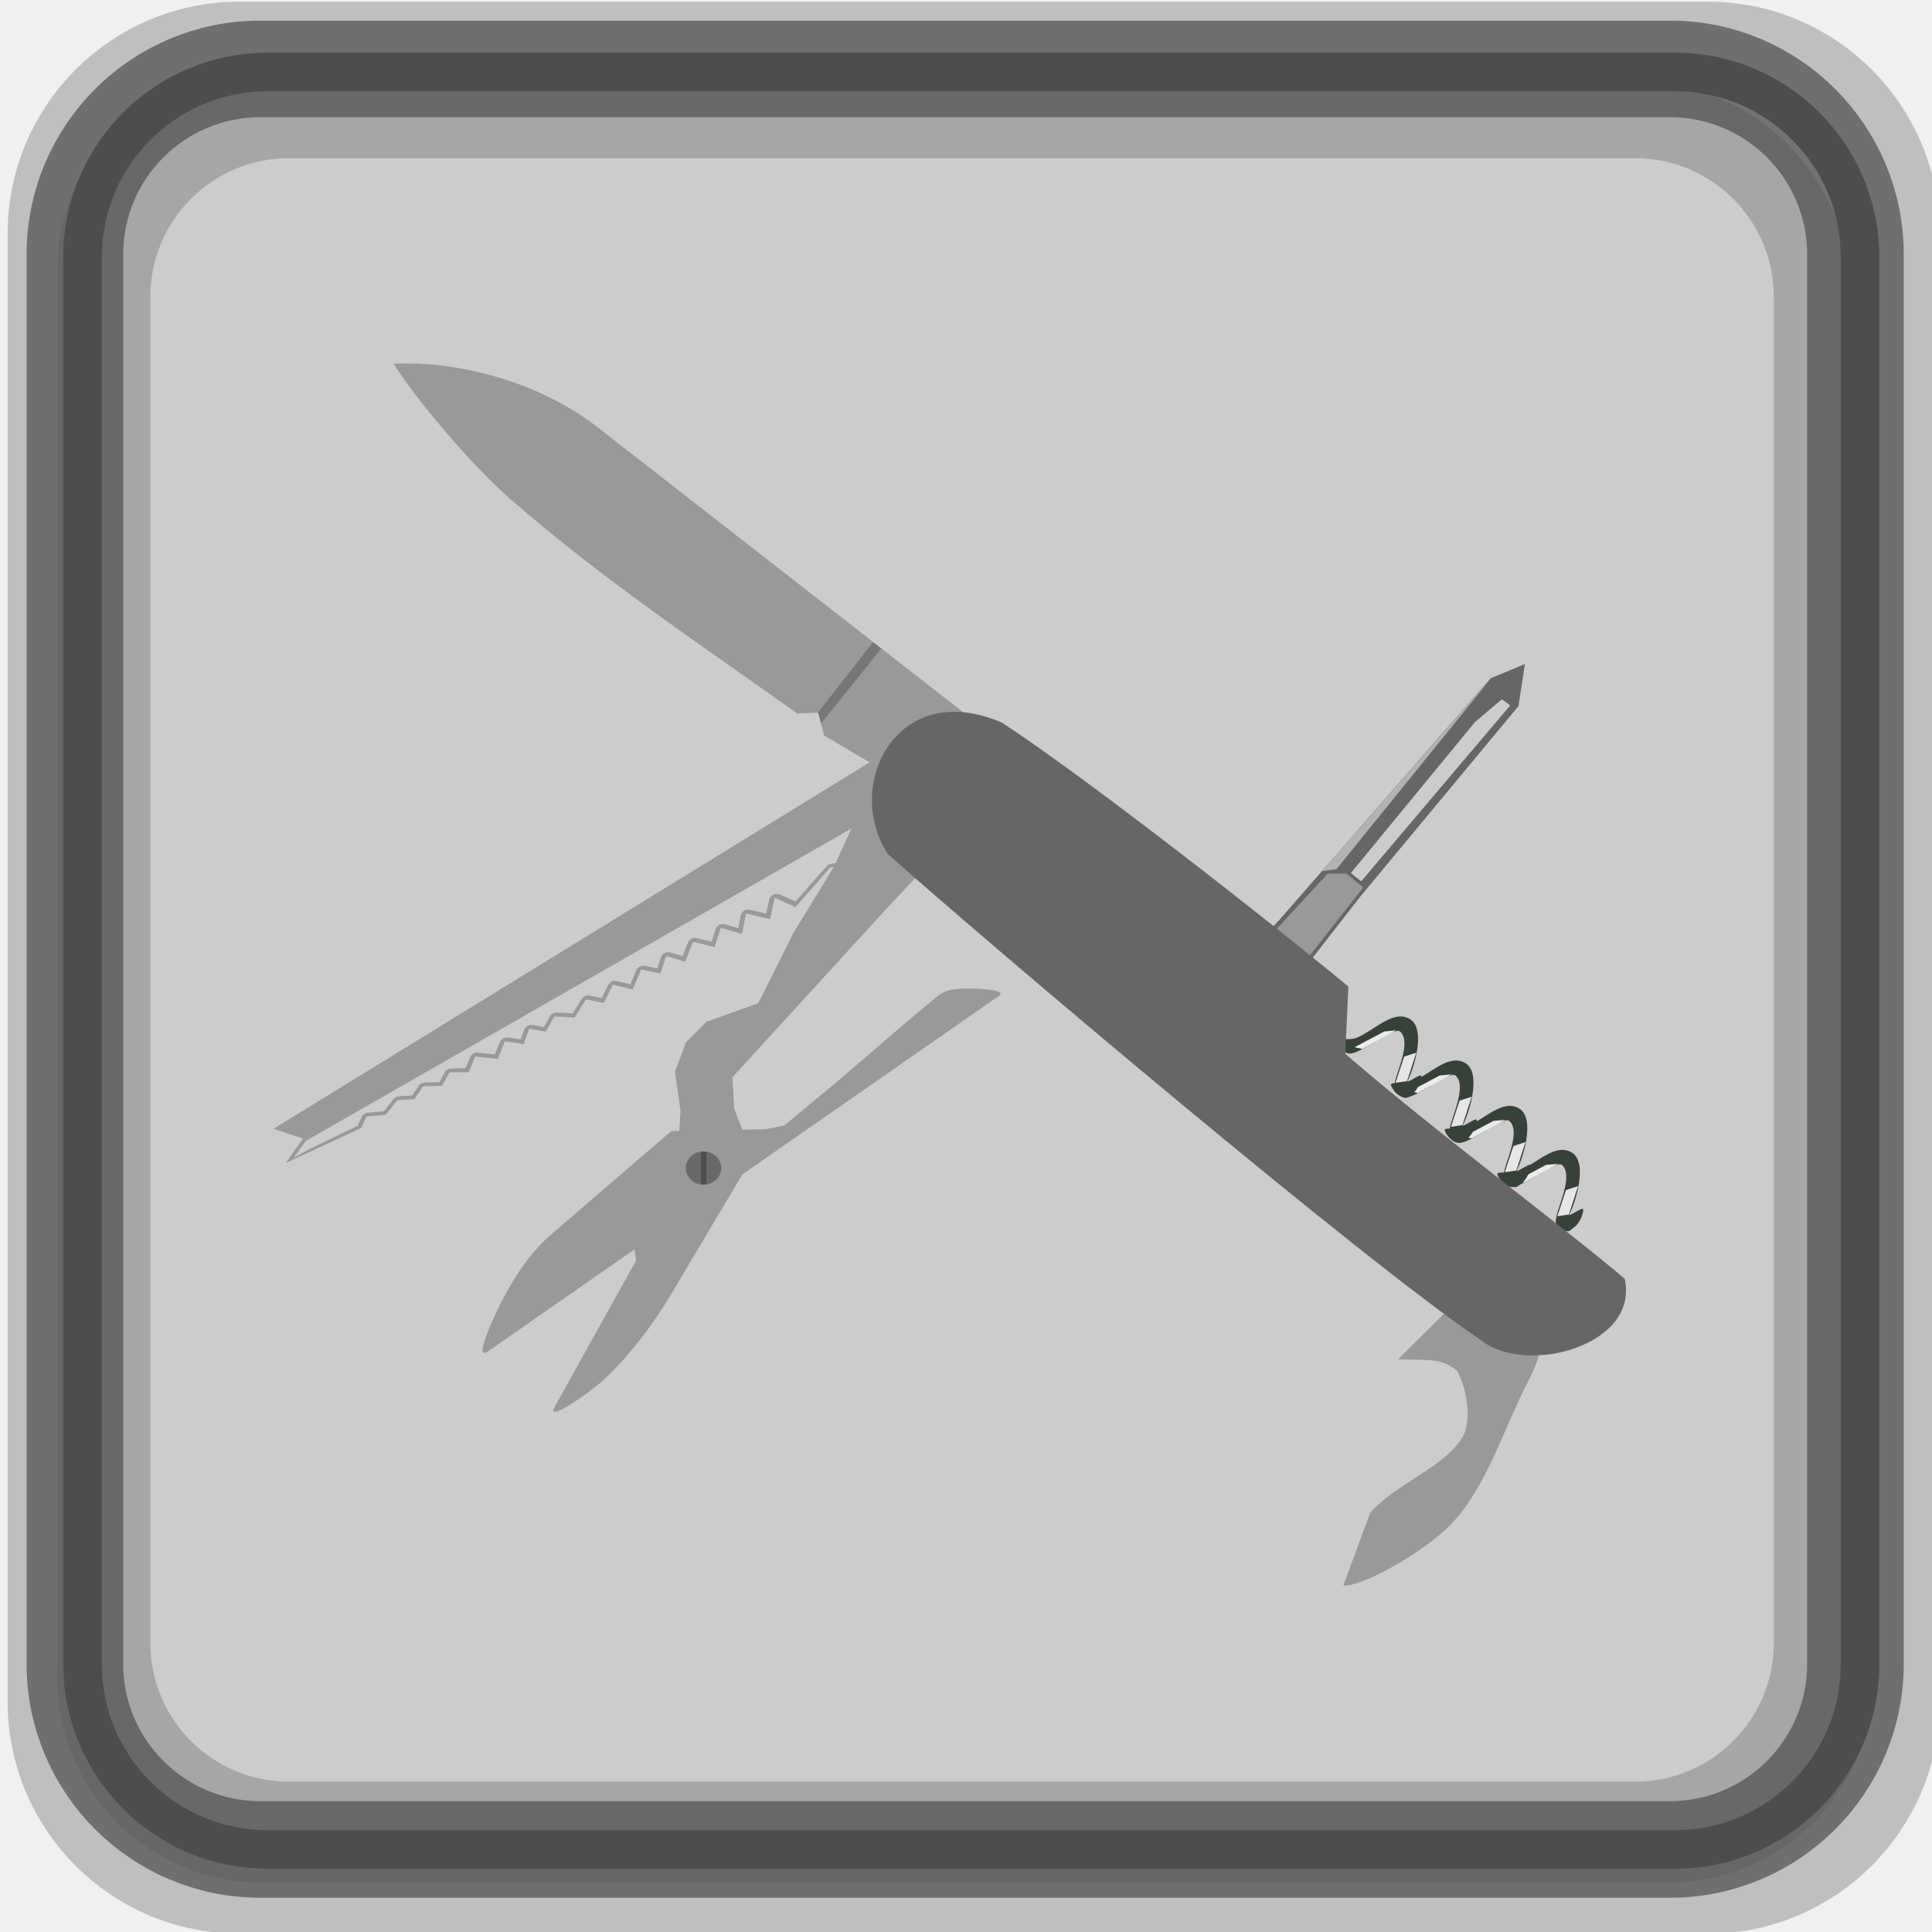
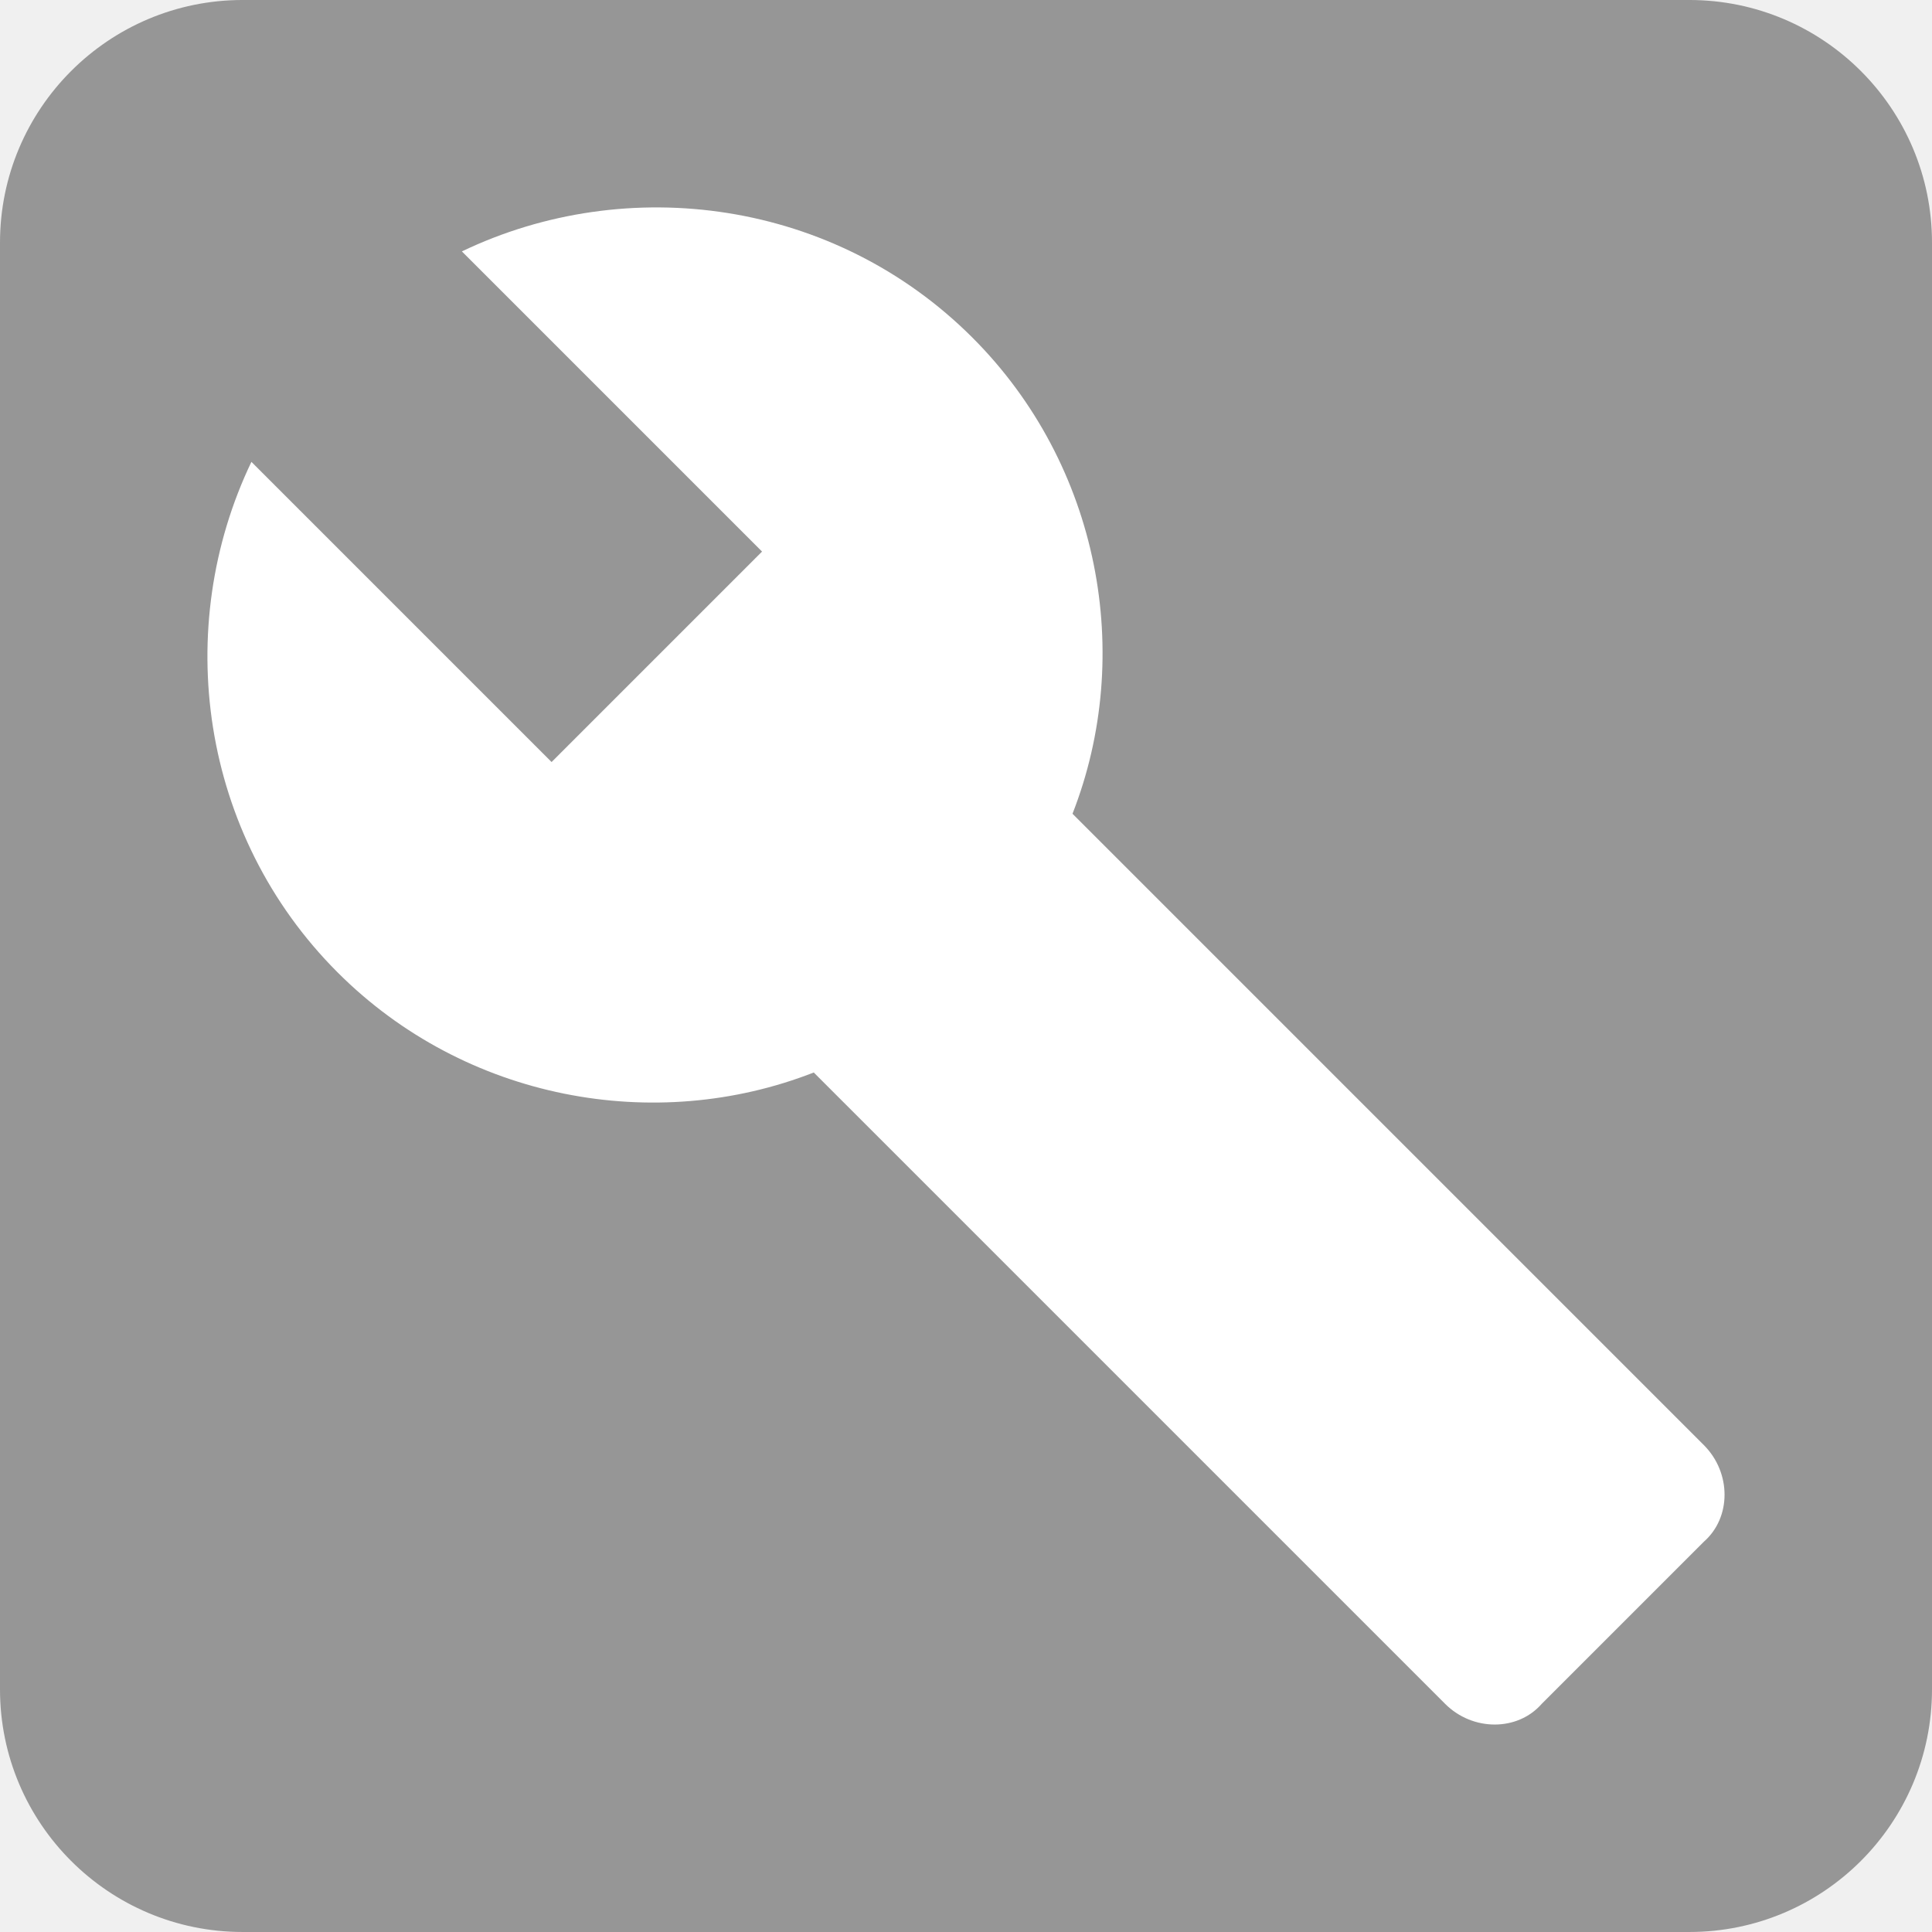
- <svg xmlns="http://www.w3.org/2000/svg" width="100" height="100" id="svg2" version="1.1">
-   <defs id="defs2963">
-     </defs>
-   <g id="layer1" transform="translate(0,-952.3622)">
-     <rect style="fill:#cccccc;fill-opacity:1;stroke:#cccccc;stroke-width:1.997;stroke-linejoin:round;stroke-miterlimit:4;stroke-opacity:1;stroke-dasharray:none" id="rect4438-0-8" width="92.003" height="92.003" x="3.955" y="956.8" rx="9.584" ry="9.584" />
-     <rect style="fill:none;stroke:#4d4d4d;stroke-width:4;stroke-linejoin:round;stroke-miterlimit:4;stroke-opacity:0.3;stroke-dasharray:none" id="rect4438" width="96" height="96" x="2.396" y="954.449" rx="10" ry="10" />
-     <rect style="fill:none;stroke:#4d4d4d;stroke-width:5;stroke-linejoin:round;stroke-miterlimit:4;stroke-opacity:0.7;stroke-dasharray:none" id="rect4438-57" width="92.16" height="92.16" x="3.877" y="955.929" rx="9.6" ry="9.6" />
-     <rect style="fill:none;stroke:#4d4d4d;stroke-width:3.986;stroke-linejoin:round;stroke-miterlimit:4;stroke-opacity:0.3;stroke-dasharray:none" id="rect4438-5" width="88.014" height="88.014" x="5.79" y="958.558" rx="9.168" ry="9.168" />
-     <rect style="fill:none;stroke:#4d4d4d;stroke-width:1.997;stroke-linejoin:round;stroke-miterlimit:4;stroke-opacity:1;stroke-dasharray:none" id="rect4438-0" width="92.003" height="92.003" x="4.272" y="956.087" rx="9.584" ry="9.584" />
-     <path style="fill:#666666;fill-opacity:1;fill-rule:evenodd;stroke:none" d="m 66.189,1000.009 10.963,-12.538 1.778,-0.739 -0.335,2.179 -8.214,9.891 -4.694,6.035 -2.179,-2.012 2.681,-2.817 z" id="path2892" />
-     <path style="fill:#999999;fill-opacity:1;fill-rule:evenodd;stroke:none" d="m 74.978,1020.125 -2.612,2.595 c 1.727,0.054 2.195,-0.065 3.035,0.578 0.486,0.789 0.828,2.582 0.289,3.469 -0.955,1.57 -3.461,2.385 -4.77,3.903 l -1.388,3.752 c 0.879,0.121 4.158,-1.688 5.58,-3.174 1.806,-1.887 2.664,-4.791 3.903,-7.227 0.207,-0.407 0.91,-1.753 0.555,-1.906 l -4.592,-1.99 z" id="path2888" />
-     <path style="fill:#999999;fill-opacity:1;fill-rule:evenodd;stroke:none" d="M 51.208,990.28 30.966,974.503 c -3.185,-2.482 -7.439,-3.474 -10.586,-3.311 1.035,1.696 3.993,5.234 6.088,7.049 4.869,4.22 9.546,7.312 14.801,11.054 l 1.08,-0.043 0.312,1.183 4.937,2.912 3.61,-3.068 z" id="path2890" />
-     <g id="g2945" transform="matrix(0.2688361,0.02240678,-0.02240678,0.2688361,-42.95645,884.0385)">
-       <g id="g2916">
-         <path style="fill:#374139;fill-opacity:1;fill-rule:evenodd;stroke:none" d="m 488.7,438.913 c 3.423,-1.771 6.648,-6.13 9.966,-4.404 3.324,1.729 1.36,9.764 0.476,11.852 -0.271,0.64 2.431,-1.704 2.548,-1.219 0.2,0.829 -0.56,2.964 -1.428,3.592 -0.718,0.52 -0.84,1.743 -3.332,-0.144 -1.391,-1.054 2.929,-9.269 0.029,-11.564 -1.145,-0.906 -6.506,4.339 -8.99,4.956 -1.482,0.368 -3.078,-1.484 -3.245,-2.174 -0.151,-0.624 2.64,-0.204 3.976,-0.896 z" id="path2908" />
-         <path style="fill:#e6e6e6;fill-opacity:1;fill-rule:evenodd;stroke:none" d="m 500.357,440.807 -2.246,0.942 -1.232,5.143 2.173,-0.507 1.304,-5.578 z" id="path2912" />
-         <path style="fill:#ececec;fill-opacity:1;fill-rule:evenodd;stroke:none" d="m 496.158,436.852 -2.254,0.41 -5.43,3.483 1.537,0.205 6.147,-4.098 z" id="path2914" />
-       </g>
-       <g transform="translate(-10.75676,-7.572394)" id="g2921">
-         <path style="fill:#374139;fill-opacity:1;fill-rule:evenodd;stroke:none" d="m 488.7,438.913 c 3.423,-1.771 6.648,-6.13 9.966,-4.404 3.324,1.729 1.36,9.764 0.476,11.852 -0.271,0.64 2.431,-1.704 2.548,-1.219 0.2,0.829 -0.56,2.964 -1.428,3.592 -0.718,0.52 -0.84,1.743 -3.332,-0.144 -1.391,-1.054 2.929,-9.269 0.029,-11.564 -1.145,-0.906 -6.506,4.339 -8.99,4.956 -1.482,0.368 -3.078,-1.484 -3.245,-2.174 -0.151,-0.624 2.64,-0.204 3.976,-0.896 z" id="path2923" />
-         <path style="fill:#e6e6e6;fill-opacity:1;fill-rule:evenodd;stroke:none" d="m 500.357,440.807 -2.246,0.942 -1.232,5.143 2.173,-0.507 1.304,-5.578 z" id="path2925" />
-         <path style="fill:#ececec;fill-opacity:1;fill-rule:evenodd;stroke:none" d="m 496.158,436.852 -2.254,0.41 -5.43,3.483 1.537,0.205 6.147,-4.098 z" id="path2927" />
-       </g>
-       <g transform="translate(-21.76795,-15.39613)" id="g2929">
-         <path style="fill:#374139;fill-opacity:1;fill-rule:evenodd;stroke:none" d="m 488.7,438.913 c 3.423,-1.771 6.648,-6.13 9.966,-4.404 3.324,1.729 1.36,9.764 0.476,11.852 -0.271,0.64 2.431,-1.704 2.548,-1.219 0.2,0.829 -0.56,2.964 -1.428,3.592 -0.718,0.52 -0.84,1.743 -3.332,-0.144 -1.391,-1.054 2.929,-9.269 0.029,-11.564 -1.145,-0.906 -6.506,4.339 -8.99,4.956 -1.482,0.368 -3.078,-1.484 -3.245,-2.174 -0.151,-0.624 2.64,-0.204 3.976,-0.896 z" id="path2931" />
-         <path style="fill:#e6e6e6;fill-opacity:1;fill-rule:evenodd;stroke:none" d="m 500.357,440.807 -2.246,0.942 -1.232,5.143 2.173,-0.507 1.304,-5.578 z" id="path2933" />
-         <path style="fill:#ececec;fill-opacity:1;fill-rule:evenodd;stroke:none" d="m 496.158,436.852 -2.254,0.41 -5.43,3.483 1.537,0.205 6.147,-4.098 z" id="path2935" />
-       </g>
-       <g transform="translate(-33.0689,-22.9301)" id="g2937">
-         <path style="fill:#374139;fill-opacity:1;fill-rule:evenodd;stroke:none" d="m 488.7,438.913 c 3.423,-1.771 6.648,-6.13 9.966,-4.404 3.324,1.729 1.36,9.764 0.476,11.852 -0.271,0.64 2.431,-1.704 2.548,-1.219 0.2,0.829 -0.56,2.964 -1.428,3.592 -0.718,0.52 -0.84,1.743 -3.332,-0.144 -1.391,-1.054 2.929,-9.269 0.029,-11.564 -1.145,-0.906 -6.506,4.339 -8.99,4.956 -1.482,0.368 -3.078,-1.484 -3.245,-2.174 -0.151,-0.624 2.64,-0.204 3.976,-0.896 z" id="path2939" />
-         <path style="fill:#e6e6e6;fill-opacity:1;fill-rule:evenodd;stroke:none" d="m 500.357,440.807 -2.246,0.942 -1.232,5.143 2.173,-0.507 1.304,-5.578 z" id="path2941" />
-         <path style="fill:#ececec;fill-opacity:1;fill-rule:evenodd;stroke:none" d="m 496.158,436.852 -2.254,0.41 -5.43,3.483 1.537,0.205 6.147,-4.098 z" id="path2943" />
-       </g>
-     </g>
-     <path style="fill:#999999;fill-opacity:1;fill-rule:evenodd;stroke:none" d="m 14.164,1010.785 32.468,-19.961 2.653,5.306 -6.317,1.137 -1.794,2.043 -1.081,-0.481 -0.234,1.104 -1.246,-0.287 -0.207,1.058 -1.096,-0.322 -0.321,0.996 -1.118,-0.268 -0.404,1.033 -0.983,-0.301 -0.306,0.911 -0.991,-0.213 -0.439,1.037 -1.024,-0.246 -0.472,0.942 -0.918,-0.183 -0.588,0.934 -1.055,-0.049 -0.441,0.79 -0.851,-0.158 -0.298,0.795 -0.973,-0.141 -0.356,0.913 -1.174,-0.126 -0.335,0.81 -0.995,0.01 -0.387,0.698 -0.988,0.023 -0.439,0.661 -0.891,0.06 -0.588,0.75 -1.011,0.097 -0.261,0.586 -3.908,1.814 0.884,-1.263 -1.516,-0.505 z" id="path2963" />
-     <path style="fill:#999999;fill-opacity:1;fill-rule:evenodd;stroke:none" d="m 65.776,1000.768 2.951,-3.19 0.957,0 0.877,0.718 -3.509,4.467 -1.276,-1.994 z" id="path2967" />
-     <path style="fill:#999999;fill-opacity:1;fill-rule:evenodd;stroke:none" d="m 25.254,1022.31 26.453,-18.402 c 0.458,-0.319 -1.087,-0.383 -1.629,-0.383 -0.512,0 -1.129,0.046 -1.534,0.383 l -1.725,1.438 -3.45,2.971 -2.78,2.3 -0.958,0.192 -4.888,0.096 -6.23,5.367 c -1.002,0.863 -1.778,2.017 -2.396,3.163 -0.468,0.867 -1.684,3.447 -0.863,2.875 z" id="path3049" />
-     <path style="fill:#cccccc;fill-opacity:1;fill-rule:evenodd;stroke:none" d="m 47.528,993.266 -31.682,18.14 -0.646,0.876 0.904,-0.485 2.41,-1.166 0.194,-0.438 c 0.057,-0.13 0.179,-0.22 0.32,-0.236 l 0.851,-0.084 0.481,-0.615 c 0.07,-0.089 0.174,-0.144 0.287,-0.152 l 0.691,-0.042 0.329,-0.497 c 0.072,-0.107 0.191,-0.173 0.32,-0.177 l 0.759,-0.017 0.27,-0.506 c 0.072,-0.127 0.208,-0.205 0.354,-0.202 l 0.725,-0.01 0.236,-0.565 c 0.068,-0.165 0.236,-0.265 0.413,-0.244 l 0.868,0.093 0.253,-0.624 c 0.066,-0.175 0.245,-0.28 0.43,-0.253 l 0.649,0.093 0.194,-0.497 c 0.07,-0.179 0.258,-0.281 0.447,-0.244 l 0.565,0.11 0.303,-0.548 c 0.073,-0.13 0.213,-0.208 0.363,-0.202 l 0.826,0.042 0.464,-0.742 c 0.088,-0.139 0.252,-0.209 0.413,-0.177 l 0.624,0.126 0.337,-0.674 c 0.082,-0.165 0.267,-0.253 0.447,-0.211 l 0.7,0.177 0.303,-0.725 c 0.073,-0.175 0.261,-0.274 0.447,-0.236 l 0.641,0.135 0.194,-0.573 c 0.069,-0.206 0.29,-0.318 0.497,-0.253 l 0.624,0.185 0.27,-0.683 c 0.071,-0.186 0.27,-0.291 0.464,-0.244 l 0.767,0.185 0.202,-0.641 c 0.066,-0.205 0.282,-0.321 0.489,-0.261 l 0.683,0.202 0.126,-0.641 c 0.021,-0.106 0.083,-0.199 0.174,-0.258 0.091,-0.059 0.201,-0.078 0.307,-0.054 l 0.843,0.194 0.152,-0.708 c 0.026,-0.116 0.102,-0.215 0.208,-0.268 0.106,-0.054 0.231,-0.057 0.34,-0.01 l 0.818,0.363 1.602,-1.821 c 0.06,-0.067 0.14,-0.111 0.228,-0.126 l 5.8,-1.045 -1.276,-2.764 z" id="path3020" />
-     <path style="fill:#999999;fill-opacity:1;fill-rule:evenodd;stroke:none" d="m 43.178,997.198 -2.109,3.45 -1.821,3.642 -2.684,0.958 -1.054,1.054 -0.575,1.534 0.288,2.013 -0.096,1.629 -2.492,4.026 0.288,2.109 -4.217,7.572 c -0.501,0.9 1.956,-0.829 2.684,-1.534 1.286,-1.245 2.424,-2.748 3.355,-4.313 l 4.217,-7.093 -0.958,-2.492 -0.096,-1.629 8.147,-8.914 3.355,-3.546 -1.917,-3.642 -2.3,0.767 -2.013,4.409 z" id="path3047" />
-     <path style="fill:#cccccc;fill-opacity:1;fill-rule:evenodd;stroke:none" d="m 69.92,997.552 6.426,-7.818 1.392,-1.178 0.428,0.321 -7.711,9.103 -0.535,-0.428 z" id="path2896" />
-     <path style="fill:#b3b3b3;fill-opacity:1;fill-rule:evenodd;stroke:none" d="m 68.429,997.448 8.796,-10.038 -8.053,9.943 -0.743,0.095 z" id="path2900" />
-     <path style="opacity:0.234;fill:#000000;fill-opacity:1;fill-rule:evenodd;stroke:none" d="m 42.338,989.239 2.849,-3.636 0.424,0.336 -3.11,3.866 -0.162,-0.565 z" id="path3011" />
-     <path style="opacity:0.947;fill:#666666;fill-opacity:1;fill-rule:nonzero;stroke:none" id="path3051" d="m 333.26,442.333 a 3.02,3.198 0 1 1 -6.04,0 3.02,3.198 0 1 1 6.04,0 z" transform="matrix(0.3034309,0,0,0.2697683,-63.79032,893.4935)" />
-     <rect style="opacity:0.947;fill:#4d4d4d;fill-opacity:1;fill-rule:nonzero;stroke:none" id="rect3061" width="0.288" height="1.722" x="36.277" y="1011.959" rx="0.375" ry="0.109" />
-     <path style="fill:#666666;fill-opacity:1;fill-rule:evenodd;stroke:none" d="m 51.868,989.769 c 4.501,2.949 13.988,10.393 17.924,13.658 l -0.16,3.48 c 4.355,3.796 11.781,9.335 14.465,11.648 0.759,3.47 -5.132,5.04 -7.453,3.166 -6.137,-4.133 -25.266,-20.324 -30.683,-25.146 -2.341,-3.599 0.486,-9.157 5.907,-6.806 z" id="path2296" />
+ <svg xmlns="http://www.w3.org/2000/svg" width="40.344mm" height="40.344mm" viewBox="0 0 40.344 40.344" version="1.1" id="svg8">
+   <defs id="defs2">
+     <path d="M 0,0 H 48 V 48 H 0 Z" id="a" />
+     <path d="M 0,0 H 48 V 48 H 0 Z" id="a-8" />
+   </defs>
+   <g id="layer1" transform="translate(-71.86897,-308.0652)">
+     <rect ry="5.068" y="308.065" x="71.869" height="40.344" width="40.344" id="rect9533" style="opacity:1;fill:#969696;fill-opacity:1;fill-rule:nonzero;stroke:none;stroke-width:0.4;stroke-linecap:round;stroke-miterlimit:4;stroke-dasharray:none;stroke-opacity:1" />
+     <path d="M 107.449,338.242 94.265,325.058 c 1.297,-3.314 0.576,-7.276 -2.089,-9.942 -2.882,-2.882 -7.204,-3.458 -10.662,-1.801 l 6.268,6.268 -4.395,4.395 -6.268,-6.268 c -1.657,3.458 -1.081,7.781 1.801,10.662 2.666,2.666 6.628,3.386 9.942,2.089 l 13.184,13.184 c 0.576,0.576 1.513,0.576 2.017,0 l 3.386,-3.386 c 0.576,-0.504 0.576,-1.441 0,-2.017 z" id="path2" style="fill:#ffffff;stroke-width:0.72" />
  </g>
</svg>
